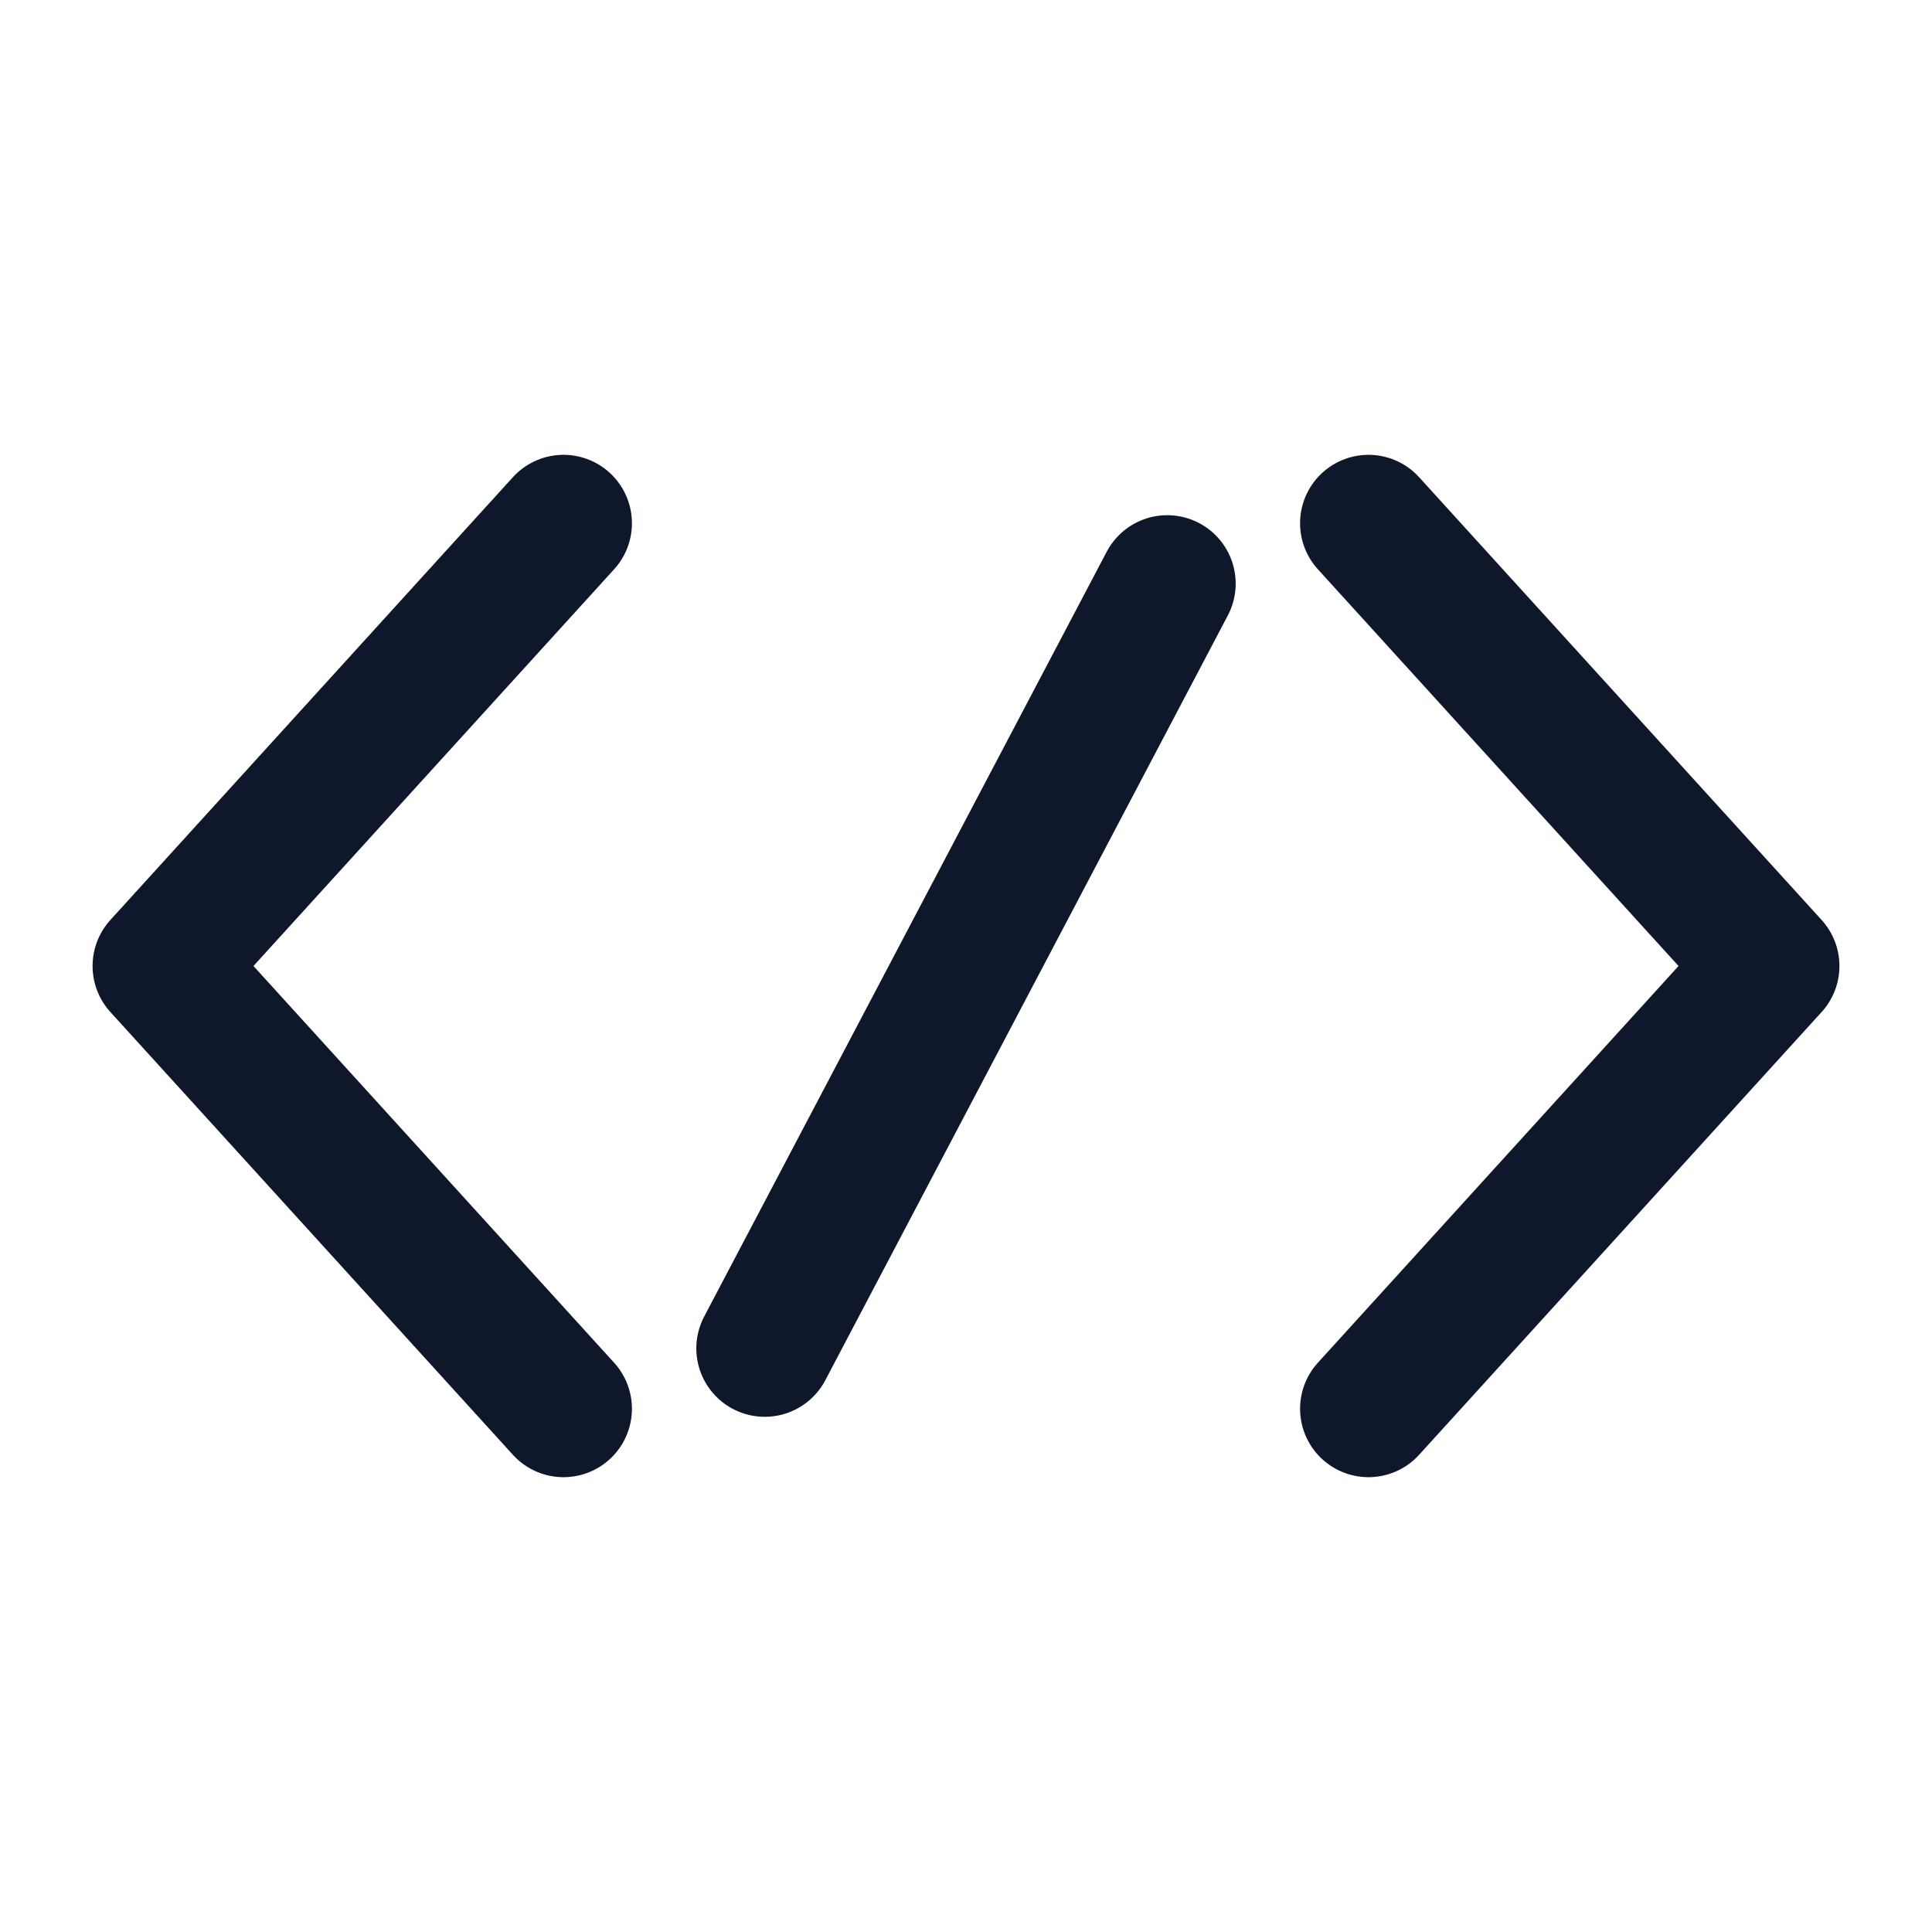
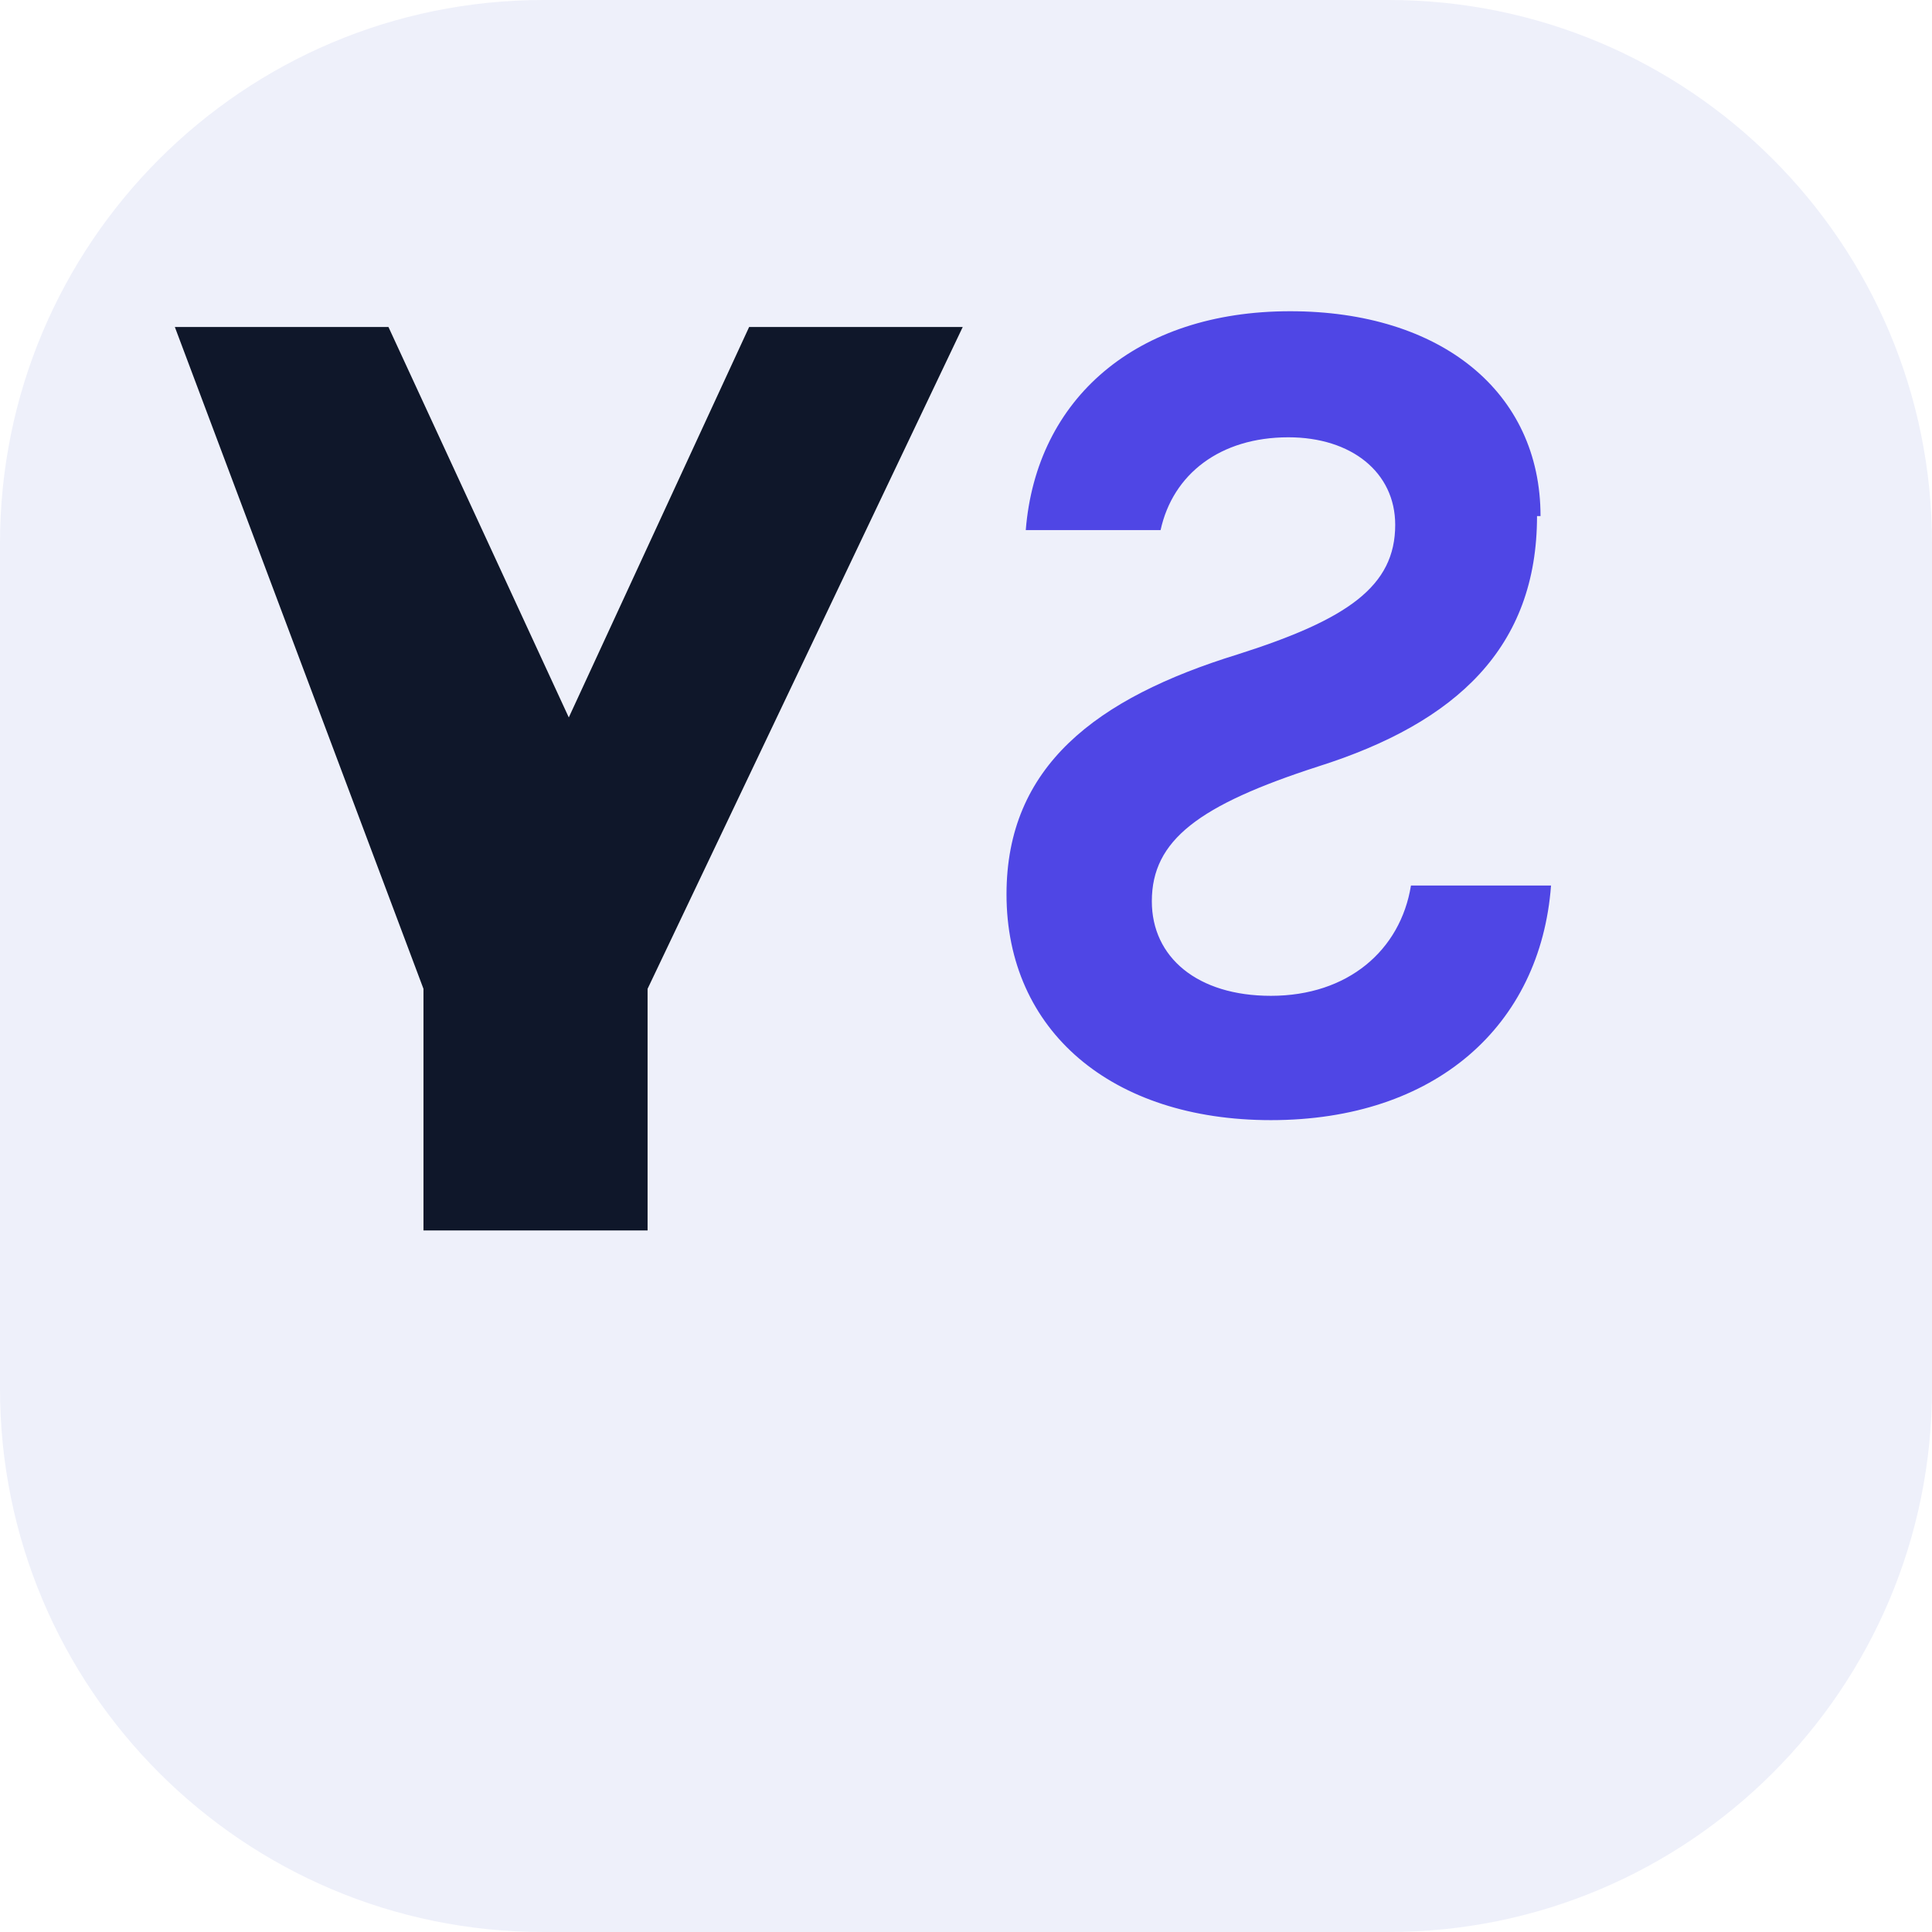
- <svg xmlns="http://www.w3.org/2000/svg" width="32" height="32" viewBox="0 0 48 36" fill="none">
-   <path d="M14 7 L4 18 L14 29 M19 27.5 L29 8.5 M34 7 L44 18 L34 29" stroke="#0F172A" stroke-width="3.4" stroke-linecap="round" stroke-linejoin="round" />
+ <svg xmlns="http://www.w3.org/2000/svg" width="32" height="32" viewBox="0 0 32 32" fill="none">
+   <rect width="32" height="32" rx="9" fill="#EEF0FA" />
+   <g transform="translate(2.2 2.4) scale(0.58)">
+     <path d="M1.2 5.2h6.1l5.15 11.15L17.6 5.2h6.1L14.7 24.1V31H8.3v-6.9L1.2 5.2Z" fill="#0F172A" />
+     <path d="M40.2 10.6c0-3.55-2.85-5.85-7.15-5.85-4.4 0-7.25 2.5-7.55 6.25h3.85c.35-1.6 1.7-2.65 3.65-2.65 1.8 0 3.05 1 3.05 2.5 0 1.75-1.35 2.7-4.5 3.7-4.05 1.25-6.6 3.2-6.6 6.85 0 3.9 3 6.45 7.55 6.45 4.7 0 7.7-2.7 8-6.7h-4c-.3 1.85-1.8 3.15-4 3.15-2.1 0-3.4-1.1-3.4-2.7 0-1.75 1.35-2.75 4.75-3.85 3.95-1.25 6.25-3.4 6.25-7.15Z" fill="#4F46E5" />
+   </g>
</svg>
